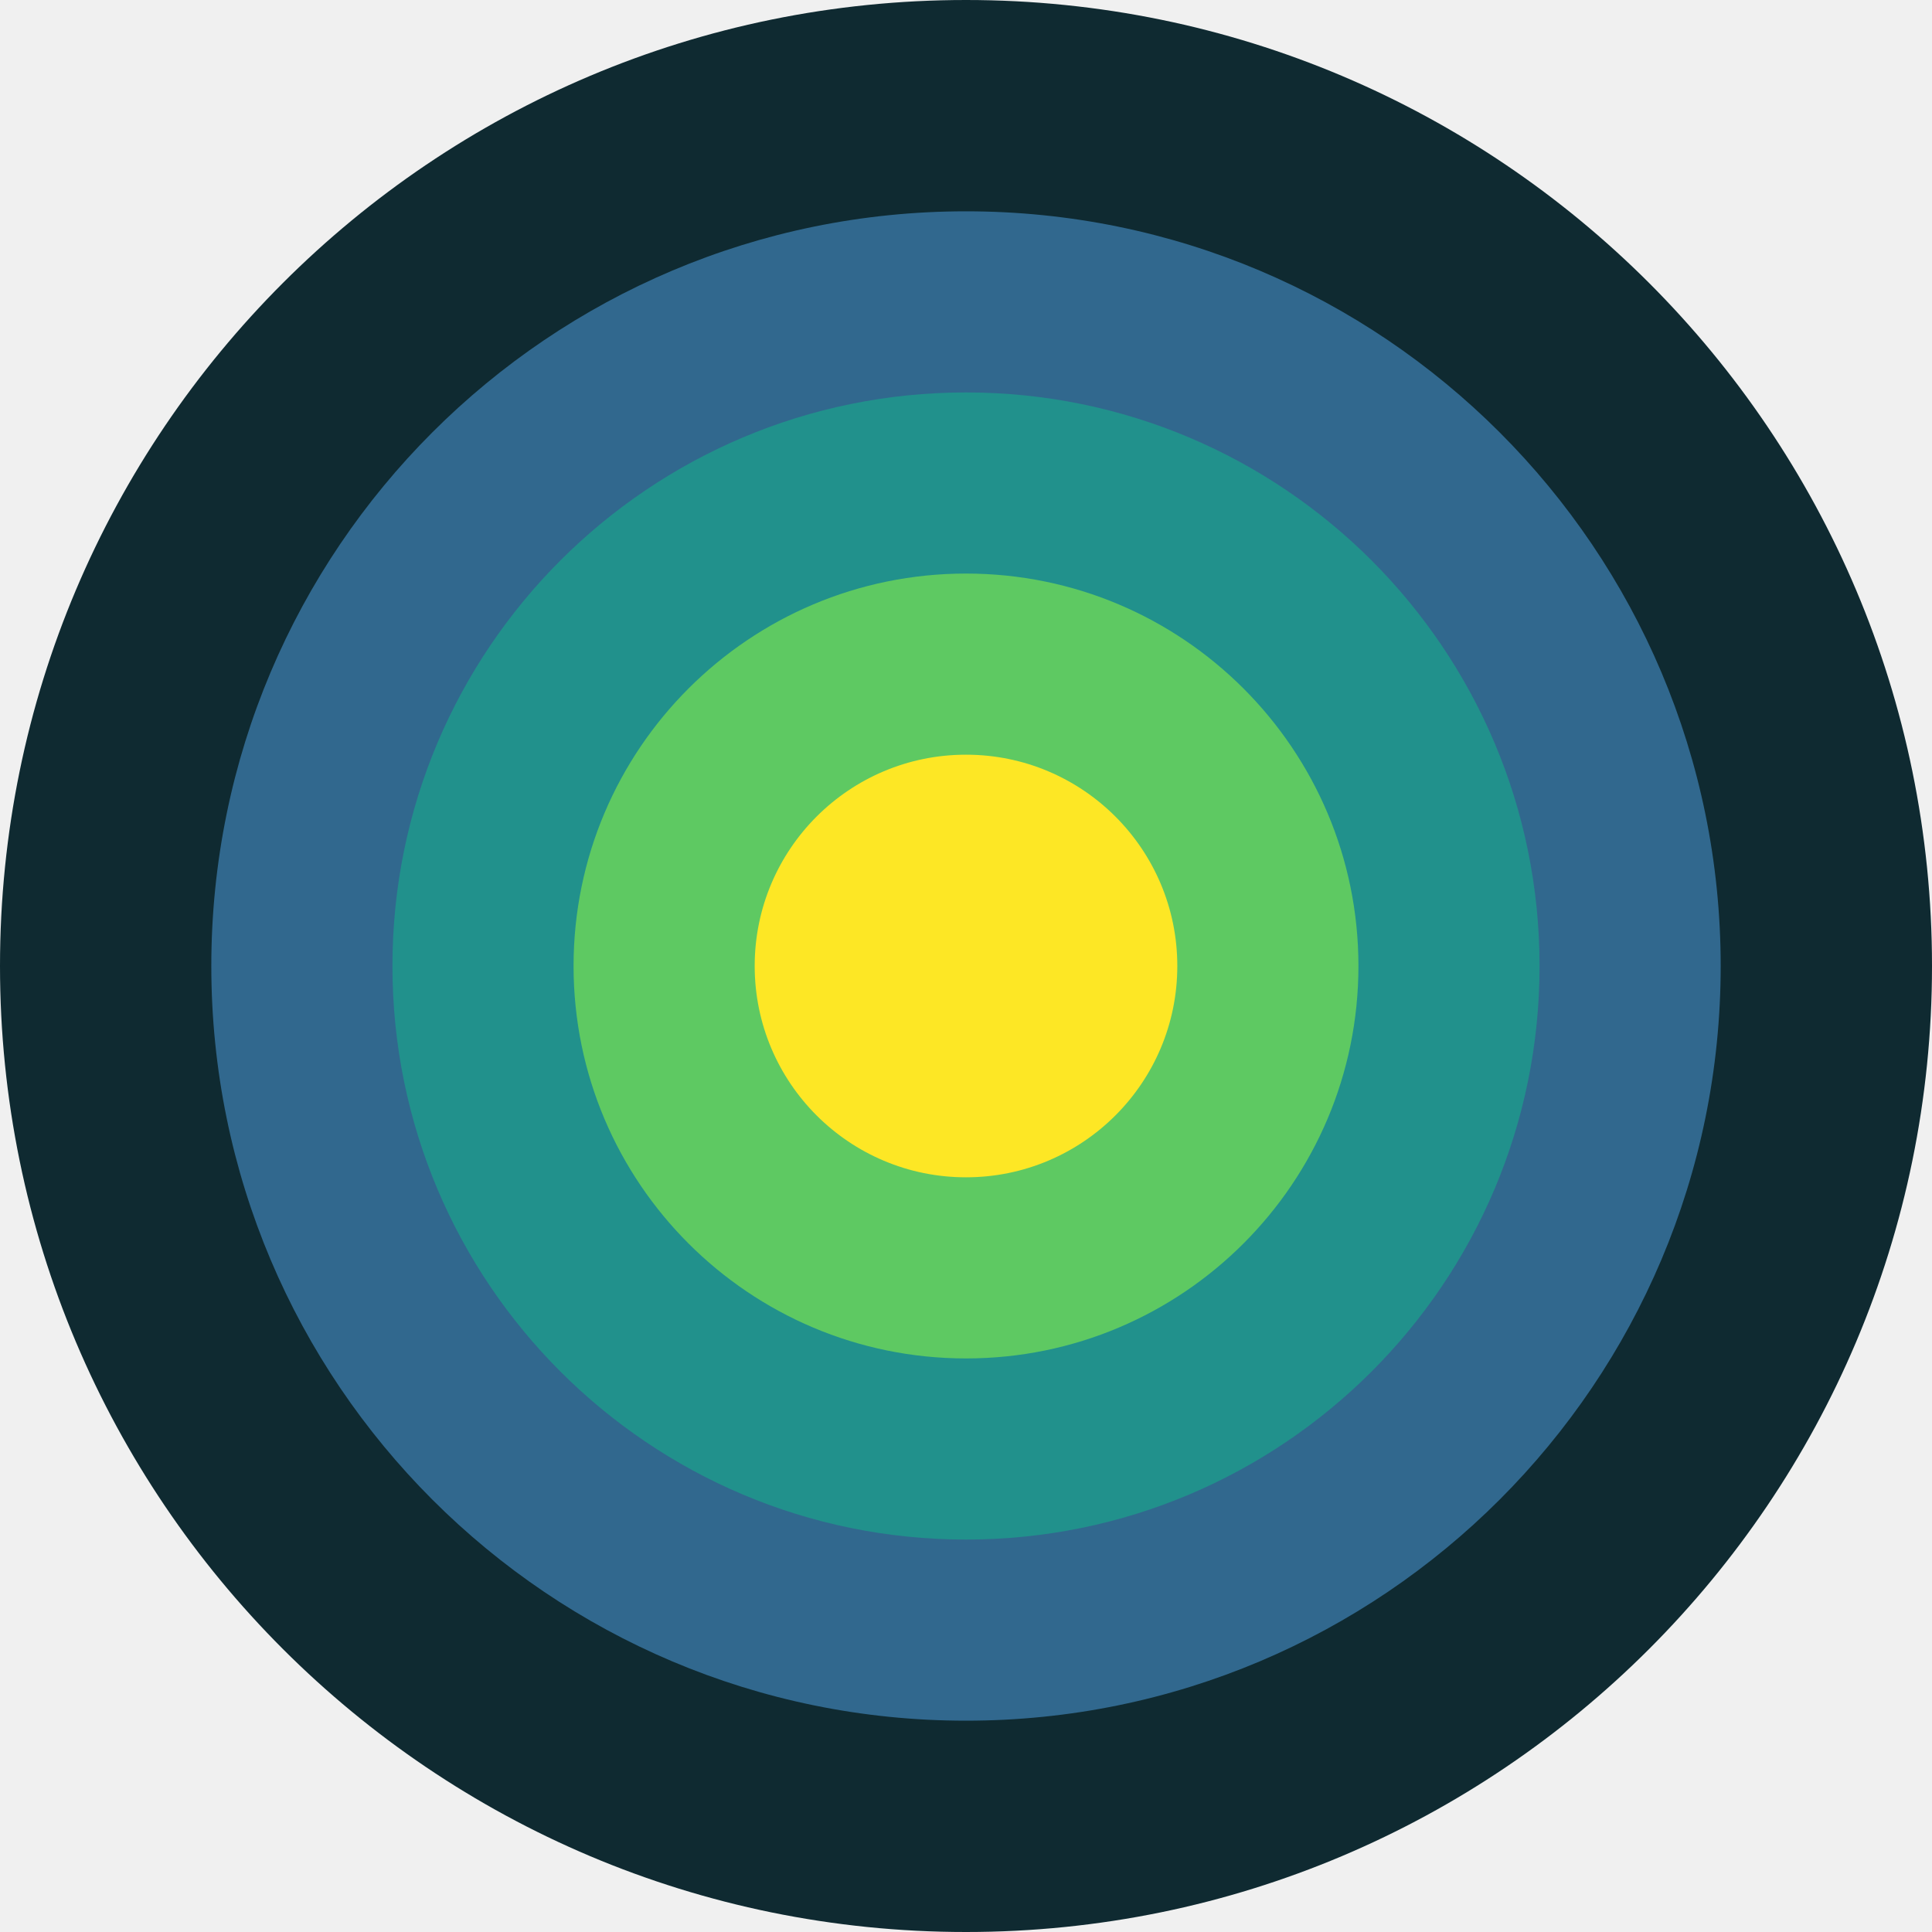
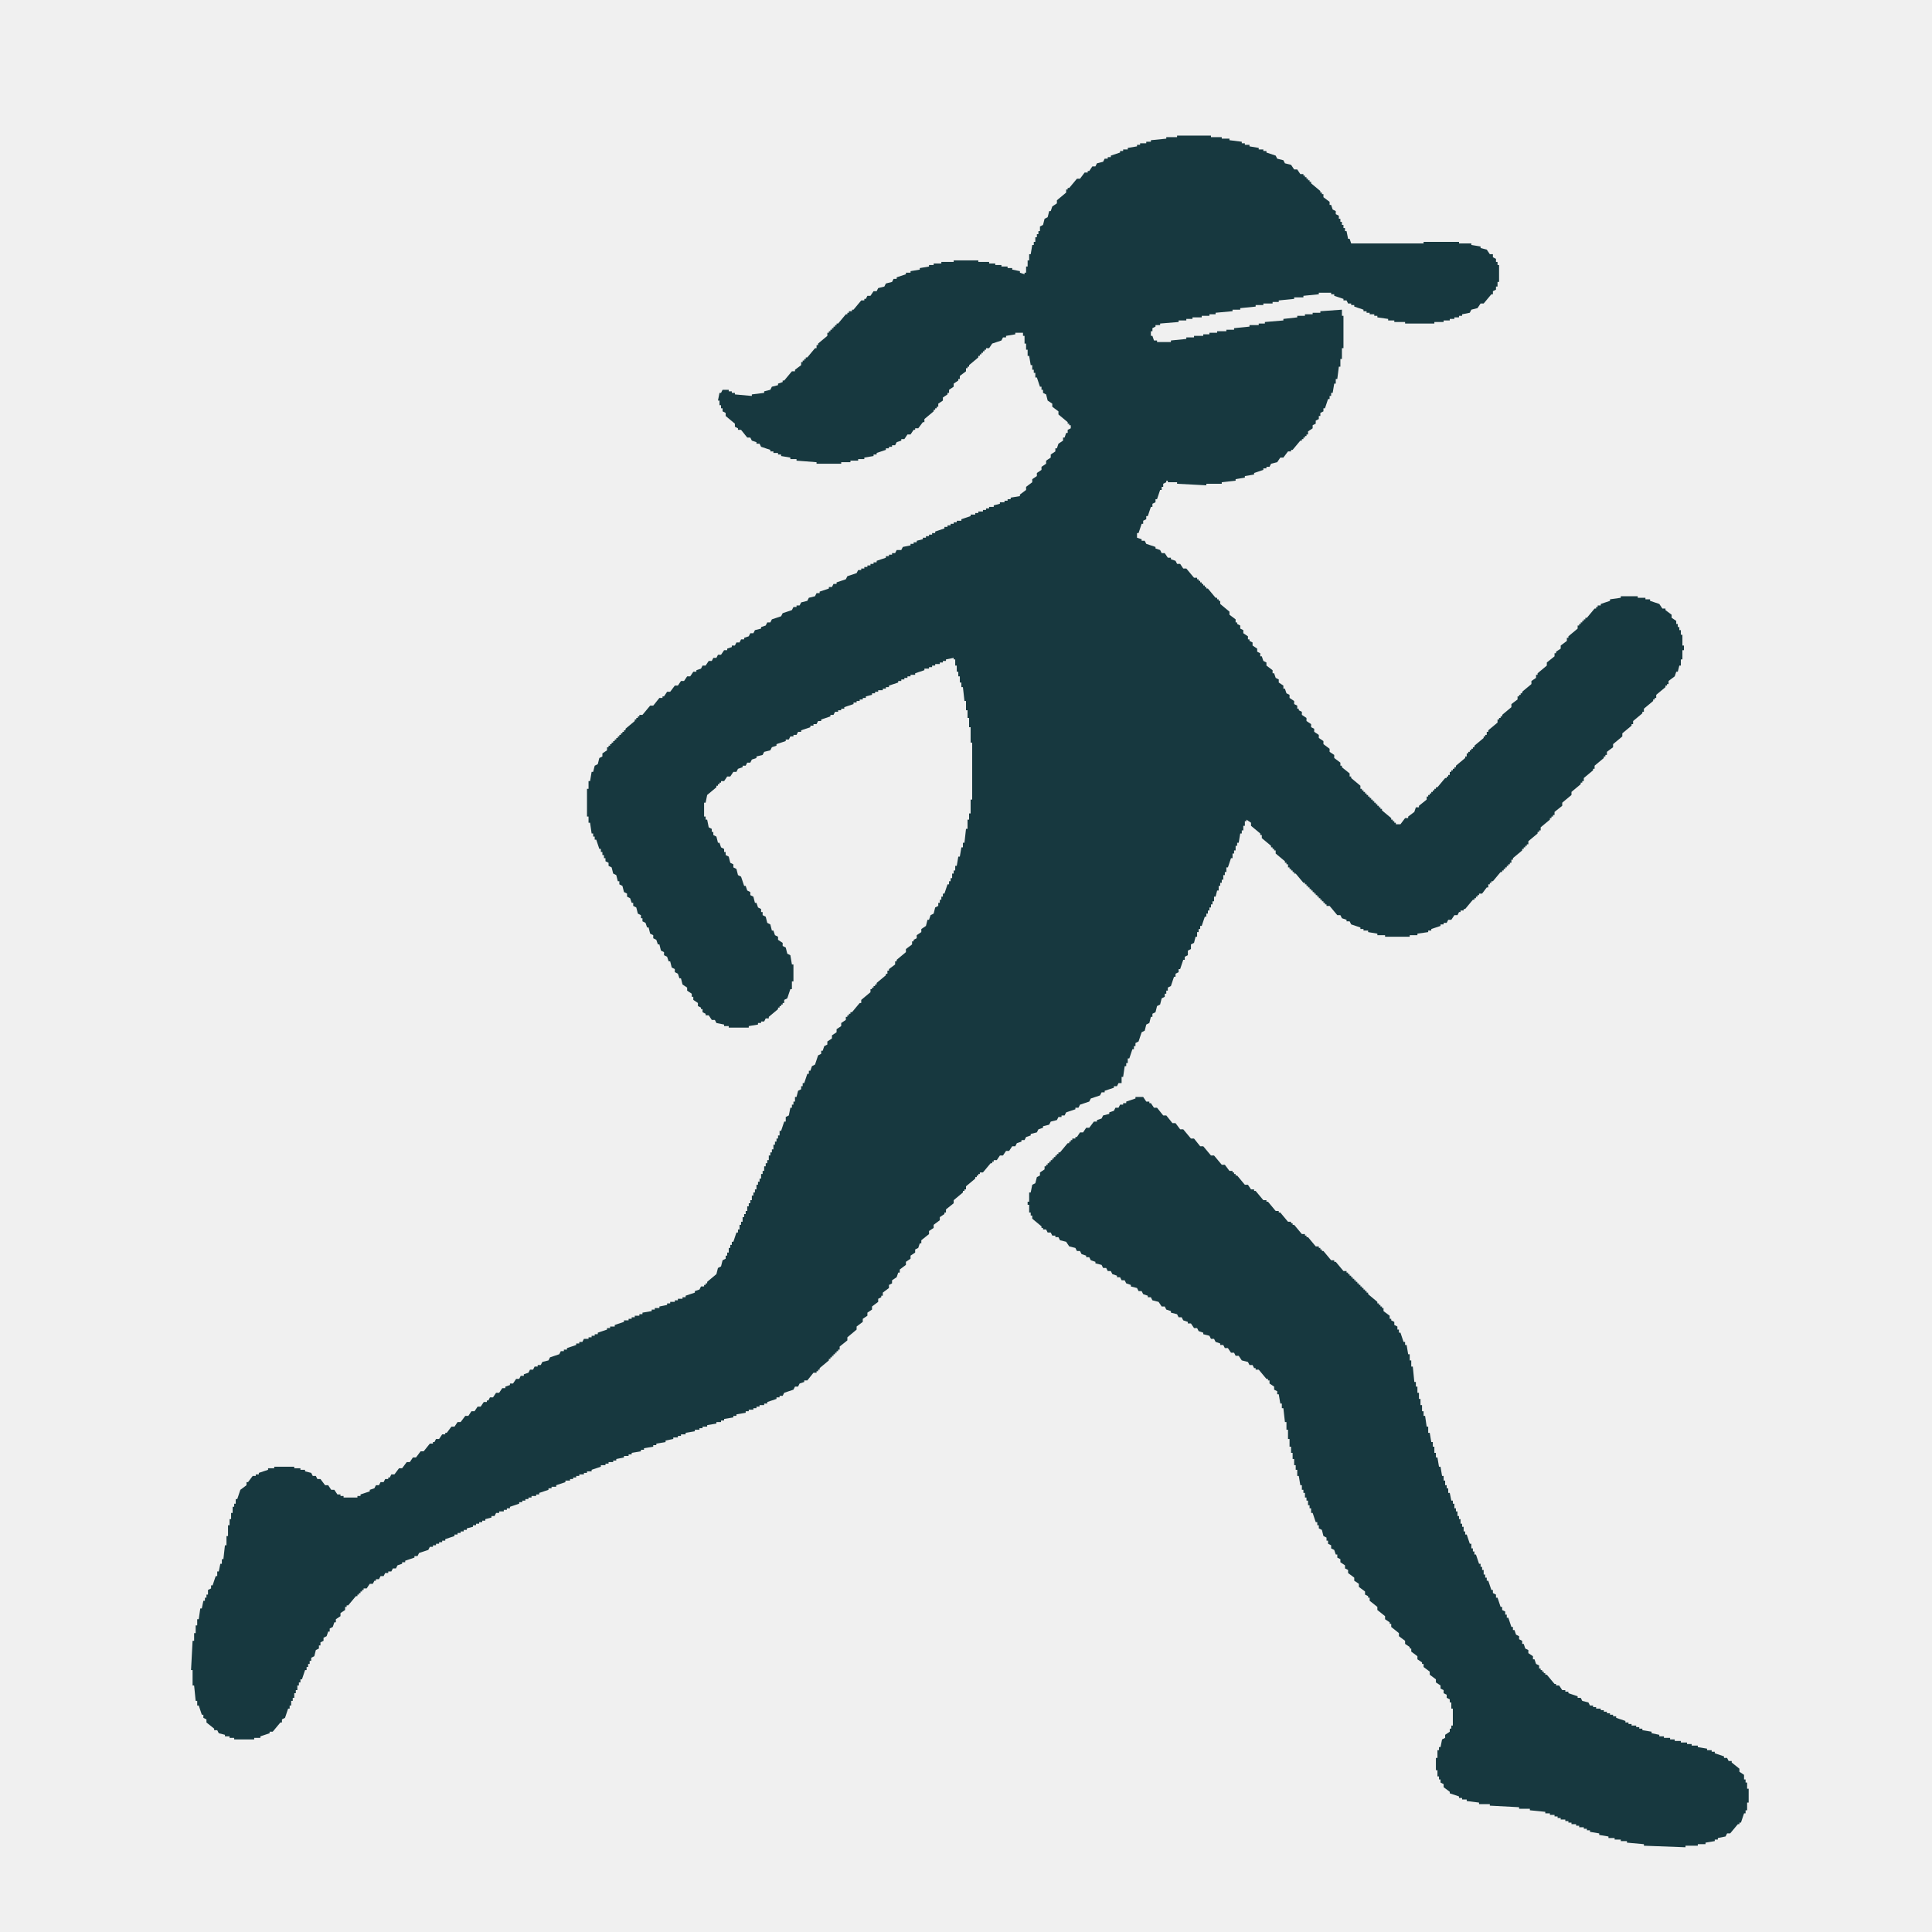
- <svg xmlns="http://www.w3.org/2000/svg" viewBox="0 0 64 64" role="img" aria-label="Travel-time accessibility rings">
-   <circle cx="32" cy="32" r="32" fill="#0f2a31" />
-   <circle cx="32" cy="32" r="25" fill="#31688e" />
-   <circle cx="32" cy="32" r="19" fill="#21918c" />
-   <circle cx="32" cy="32" r="13" fill="#5ec962" />
-   <circle cx="32" cy="32" r="7" fill="#fde725" />
+ <svg xmlns="http://www.w3.org/2000/svg" viewBox="0 0 1254 1254" role="img" aria-label="Female runner">
+   <style>path{fill:#17383f}@media(prefers-color-scheme:dark){path{fill:#fff}}</style>
+   <path fill="#17383f" fill-rule="evenodd" d="M764 88L786 88L786 89L793 89L793 90L798 90L798 91L806 92L806 93L808 93L808 94L811 94L811 95L817 96L817 97L820 97L820 98L822 98L822 99L828 101L829 103L833 104L834 106L838 107L840 110L842 110L844 113L846 113L846 114L847 114L847 115L848 115L848 116L849 116L849 117L850 117L850 118L851 118L851 119L857 124L857 125L858 125L858 126L859 126L859 128L863 131L863 133L864 133L865 136L867 137L867 139L869 140L869 142L870 142L870 144L871 144L871 146L872 146L872 148L873 148L873 150L874 150L875 155L876 155L877 158L924 158L924 157L947 157L947 158L955 158L955 159L961 160L961 161L965 162L967 165L969 165L969 167L971 168L971 170L972 170L972 172L973 172L973 183L972 183L972 186L971 186L971 188L969 189L969 191L968 191L963 197L961 197L959 200L955 201L954 203L949 204L949 205L947 205L947 206L944 206L944 207L941 207L941 208L937 208L937 209L931 209L931 210L912 210L912 209L905 209L905 208L901 208L901 207L894 206L894 205L892 205L892 204L889 204L889 203L887 203L887 202L885 202L885 201L879 199L879 198L877 198L877 197L875 197L874 195L872 195L872 194L866 192L866 191L864 191L864 190L856 190L856 191L846 192L846 193L840 193L840 194L830 195L830 196L826 196L826 197L820 197L820 198L815 198L815 199L805 200L805 201L800 201L800 202L789 203L789 204L785 204L785 205L780 205L780 206L774 206L774 207L770 207L770 208L765 208L765 209L753 210L753 211L750 211L750 212L748 213L748 215L747 215L747 218L748 218L749 221L751 221L751 222L760 222L760 221L770 220L770 219L775 219L775 218L781 218L781 217L785 217L785 216L790 216L790 215L796 215L796 214L801 214L801 213L811 212L811 211L817 211L817 210L821 210L821 209L833 208L833 207L842 206L842 205L847 205L847 204L852 204L852 203L857 203L857 202L871 201L871 205L872 205L872 226L871 226L871 233L870 233L870 238L869 238L868 246L867 246L867 249L866 249L865 255L864 255L864 257L863 257L863 259L862 259L860 265L859 265L859 267L857 268L857 270L856 270L856 272L854 273L854 275L852 276L852 278L849 280L849 282L848 282L848 283L847 283L847 284L846 284L846 285L845 285L845 286L844 286L839 292L838 292L838 293L836 293L833 297L831 297L829 300L825 301L824 303L822 303L822 304L820 304L820 305L814 307L814 308L808 309L808 310L802 311L802 312L793 313L793 314L783 314L783 315L764 314L764 313L758 313L758 312L757 312L757 313L755 314L755 316L754 316L754 318L753 318L751 324L750 324L750 326L748 327L748 329L747 329L745 335L744 335L744 337L742 338L742 340L741 340L739 346L738 346L738 349L741 350L741 351L743 351L744 353L750 355L750 356L753 357L754 359L756 359L758 362L760 362L760 363L763 364L764 366L766 366L768 369L770 369L775 375L777 375L777 376L778 376L778 377L779 377L779 378L780 378L780 379L781 379L781 380L782 380L782 381L783 381L783 382L784 382L789 388L790 388L790 389L791 389L791 390L792 390L792 392L798 397L798 399L802 402L802 404L803 404L803 405L805 406L805 408L807 409L807 411L810 413L810 415L811 415L811 416L813 417L813 419L816 421L816 423L818 424L818 426L819 426L820 429L822 430L822 432L826 435L826 437L827 437L828 440L830 441L830 443L833 445L833 447L834 447L835 450L837 451L837 453L840 455L840 457L842 458L842 460L843 460L843 461L845 462L845 464L848 466L848 468L851 470L851 472L853 473L853 475L856 477L856 479L859 481L859 483L863 486L863 488L866 490L866 492L870 495L870 497L871 497L871 498L876 502L876 504L877 504L877 505L883 510L883 512L884 512L884 513L885 513L885 514L886 514L886 515L887 515L887 516L888 516L888 517L889 517L889 518L890 518L890 519L891 519L891 520L892 520L892 521L893 521L893 522L894 522L894 523L895 523L895 524L896 524L896 525L897 525L897 526L903 531L903 532L904 532L904 533L905 533L905 534L906 534L906 535L909 535L912 531L914 531L914 530L918 527L919 524L921 524L921 523L926 519L926 517L927 517L927 516L928 516L928 515L929 515L929 514L930 514L930 513L931 513L931 512L932 512L932 511L933 511L938 505L939 505L939 504L940 504L940 503L941 503L941 501L942 501L942 500L943 500L943 499L944 499L944 498L945 498L945 497L951 492L951 491L952 491L952 489L953 489L953 488L954 488L954 487L955 487L955 486L956 486L956 485L957 485L957 484L963 479L963 478L964 478L964 477L965 477L965 475L966 475L966 474L972 469L972 467L973 467L973 466L974 466L974 465L975 465L975 464L981 459L981 457L985 454L985 452L986 452L986 451L987 451L987 450L988 450L988 449L994 444L994 442L997 440L997 438L998 438L998 437L1004 432L1004 430L1009 426L1009 424L1010 424L1010 423L1013 421L1013 419L1017 416L1017 414L1018 414L1018 413L1024 408L1024 406L1025 406L1025 405L1026 405L1026 404L1027 404L1027 403L1028 403L1028 402L1029 402L1029 401L1030 401L1035 395L1036 395L1036 394L1037 394L1037 393L1039 393L1039 392L1045 390L1045 389L1052 388L1052 387L1063 387L1063 388L1068 388L1068 389L1071 389L1071 390L1077 392L1079 395L1081 395L1081 396L1085 399L1085 401L1088 403L1088 405L1089 405L1089 407L1090 407L1090 409L1091 409L1091 412L1092 412L1092 419L1093 419L1093 422L1092 422L1092 428L1091 428L1091 432L1090 432L1089 436L1088 436L1087 439L1083 442L1083 444L1082 444L1082 445L1081 445L1081 446L1075 451L1075 453L1074 453L1074 454L1073 454L1073 455L1067 460L1067 462L1066 462L1066 463L1060 468L1060 470L1059 470L1059 471L1053 476L1053 478L1047 483L1047 485L1043 488L1043 490L1042 490L1042 491L1041 491L1041 492L1035 497L1035 499L1034 499L1034 500L1028 505L1028 507L1027 507L1027 508L1026 508L1026 509L1020 514L1020 516L1014 521L1014 523L1009 527L1009 529L1008 529L1008 530L1007 530L1007 531L1006 531L1006 532L1000 537L1000 539L999 539L999 540L998 540L998 541L992 546L992 548L991 548L991 549L990 549L990 550L989 550L989 551L988 551L988 552L982 557L982 558L981 558L981 560L980 560L980 561L979 561L979 562L978 562L978 563L977 563L977 564L976 564L976 565L975 565L975 566L974 566L969 572L968 572L968 573L967 573L967 574L966 574L966 576L965 576L962 580L960 580L960 581L959 581L959 582L958 582L958 583L957 583L957 584L956 584L951 590L950 590L950 591L948 591L948 592L947 592L946 594L944 594L942 597L940 597L939 599L937 599L937 600L935 600L935 601L929 603L929 604L927 604L927 605L920 606L920 607L915 607L915 608L899 608L899 607L894 607L894 606L888 605L888 604L885 604L885 603L883 603L883 602L877 600L876 598L874 598L874 597L871 596L870 594L868 594L863 588L861 588L861 587L860 587L860 586L859 586L859 585L858 585L858 584L857 584L857 583L856 583L856 582L855 582L855 581L854 581L854 580L853 580L853 579L852 579L852 578L851 578L851 577L850 577L850 576L849 576L849 575L848 575L848 574L847 574L847 573L846 573L841 567L840 567L840 566L839 566L839 565L838 565L838 564L837 564L837 563L836 563L836 561L835 561L835 560L834 560L834 559L828 554L828 552L827 552L827 551L826 551L826 550L825 550L825 549L819 544L819 542L818 542L818 541L812 536L812 534L809 532L809 533L808 533L808 536L807 536L807 539L806 539L806 541L805 541L804 547L803 547L803 549L802 549L802 552L801 552L801 554L800 554L800 557L799 557L797 563L796 563L796 566L795 566L795 568L794 568L794 571L793 571L793 573L792 573L792 575L791 575L791 578L790 578L789 582L788 582L788 585L787 585L787 587L786 587L786 589L785 589L785 591L784 591L784 593L783 593L783 595L782 595L780 601L779 601L779 603L778 603L778 605L777 605L777 608L776 608L775 612L773 613L773 616L771 617L771 620L769 621L769 623L768 623L766 629L765 629L765 631L763 632L763 634L762 634L760 640L758 641L758 643L757 643L757 645L756 645L756 647L754 648L753 652L751 653L750 657L748 658L748 660L747 660L746 664L744 665L743 669L741 670L739 676L737 677L737 679L736 679L736 681L735 681L733 687L732 687L732 690L731 690L731 692L730 692L729 699L728 699L728 703L726 703L725 705L723 705L723 706L717 708L717 709L715 709L714 711L708 713L707 715L701 717L700 719L698 719L698 720L692 722L691 724L689 724L689 725L687 725L686 727L682 728L681 730L677 731L677 732L674 733L673 735L669 736L669 737L666 738L665 740L663 740L663 741L660 742L659 744L657 744L655 747L653 747L651 750L649 750L647 753L645 753L645 754L644 754L644 755L643 755L638 761L636 761L636 762L635 762L635 763L634 763L634 764L633 764L633 765L627 770L627 772L626 772L626 773L625 773L625 774L619 779L619 781L614 785L614 787L613 787L613 788L610 790L610 792L606 795L606 797L603 799L603 801L598 805L598 807L597 807L596 810L594 811L594 813L591 815L591 817L588 819L588 821L584 824L584 826L583 826L582 829L579 831L579 833L577 834L577 836L573 839L573 841L572 841L572 842L570 843L570 845L566 848L566 850L563 852L563 854L560 856L560 858L556 861L556 863L550 868L550 870L545 874L545 876L544 876L544 877L543 877L543 878L542 878L542 879L541 879L541 880L540 880L540 881L539 881L539 882L538 882L538 883L532 888L532 889L531 889L531 890L530 890L530 891L528 891L524 896L522 896L522 897L519 898L518 900L516 900L515 902L509 904L508 906L506 906L506 907L504 907L504 908L498 910L498 911L496 911L496 912L493 912L493 913L491 913L491 914L489 914L489 915L486 915L486 916L484 916L484 917L478 918L478 919L476 919L476 920L470 921L470 922L468 922L468 923L465 923L465 924L459 925L459 926L456 926L456 927L454 927L454 928L451 928L451 929L445 930L445 931L442 931L442 932L440 932L440 933L437 933L437 934L432 935L432 936L426 937L426 938L424 938L424 939L418 940L418 941L416 941L416 942L410 943L410 944L408 944L408 945L405 945L405 946L400 947L400 948L398 948L398 949L395 949L395 950L393 950L393 951L390 951L390 952L384 954L384 955L381 955L381 956L379 956L379 957L376 957L376 958L374 958L374 959L372 959L372 960L370 960L370 961L367 961L367 962L361 964L361 965L358 965L358 966L356 966L356 967L350 969L350 970L348 970L348 971L345 971L345 972L343 972L343 973L341 973L341 974L339 974L339 975L337 975L337 976L331 978L331 979L329 979L329 980L327 980L327 981L324 981L324 982L322 982L321 984L319 984L319 985L315 986L315 987L313 987L313 988L311 988L311 989L309 989L309 990L307 990L307 991L303 992L303 993L301 993L301 994L299 994L299 995L297 995L297 996L295 996L295 997L289 999L289 1000L287 1000L287 1001L285 1001L285 1002L283 1002L283 1003L281 1003L281 1004L279 1004L278 1006L272 1008L271 1010L269 1010L269 1011L263 1013L263 1014L261 1014L261 1015L258 1016L257 1018L255 1018L254 1020L252 1020L252 1021L250 1021L249 1023L247 1023L246 1025L244 1025L244 1026L243 1026L242 1028L240 1028L238 1031L236 1031L236 1032L235 1032L235 1033L234 1033L234 1034L233 1034L233 1035L232 1035L232 1036L231 1036L226 1042L225 1042L225 1043L224 1043L224 1045L221 1047L221 1049L218 1051L218 1053L217 1053L216 1056L214 1057L214 1059L213 1059L212 1062L210 1063L210 1065L208 1066L208 1068L207 1068L207 1070L205 1071L204 1075L202 1076L202 1078L201 1078L201 1080L200 1080L200 1082L199 1082L199 1084L198 1084L196 1090L195 1090L195 1092L194 1092L194 1094L193 1094L193 1097L192 1097L192 1099L191 1099L191 1102L190 1102L190 1104L189 1104L189 1107L188 1107L188 1109L187 1109L185 1115L183 1116L183 1118L182 1118L177 1124L175 1124L175 1125L169 1127L169 1128L165 1128L165 1129L152 1129L152 1128L149 1128L149 1127L146 1127L146 1126L142 1125L141 1123L139 1123L139 1122L134 1118L134 1116L132 1115L132 1113L131 1113L129 1107L128 1107L128 1104L127 1104L126 1094L125 1094L125 1084L124 1084L125 1065L126 1065L126 1060L127 1060L127 1055L128 1055L128 1051L129 1051L130 1044L131 1044L132 1039L133 1039L133 1037L134 1037L134 1035L135 1035L135 1032L137 1031L137 1029L138 1029L140 1023L141 1023L141 1020L142 1020L143 1015L144 1015L144 1012L145 1012L146 1003L147 1003L147 997L148 997L148 990L149 990L149 986L150 986L150 982L151 982L151 978L152 978L152 976L153 976L153 973L154 973L156 967L160 964L160 962L161 962L164 958L166 958L166 957L168 957L168 956L174 954L174 953L178 953L178 952L191 952L191 953L195 953L195 954L198 954L198 955L202 956L203 958L205 958L206 960L208 960L211 964L213 964L215 967L217 967L219 970L221 970L221 971L223 971L223 972L232 972L232 971L234 971L234 970L240 968L240 967L243 966L244 964L246 964L247 962L249 962L250 960L252 960L252 959L253 959L254 957L256 957L259 953L261 953L264 949L266 949L268 946L270 946L273 942L275 942L279 937L281 937L281 936L282 936L283 934L285 934L287 931L289 931L289 930L290 930L293 926L295 926L297 923L299 923L302 919L304 919L306 916L308 916L310 913L312 913L314 910L316 910L316 909L317 909L318 907L320 907L322 904L324 904L326 901L328 901L328 900L331 899L331 898L333 898L335 895L337 895L338 893L340 893L340 892L343 891L344 889L346 889L347 887L349 887L349 886L351 886L352 884L356 883L357 881L363 879L364 877L366 877L366 876L368 876L368 875L374 873L374 872L376 872L376 871L378 871L379 869L382 869L382 868L384 868L384 867L386 867L386 866L388 866L388 865L394 863L394 862L396 862L396 861L399 861L399 860L405 858L405 857L408 857L408 856L410 856L410 855L412 855L412 854L415 854L415 853L417 853L417 852L423 851L423 850L425 850L425 849L428 849L428 848L433 847L433 846L435 846L435 845L438 845L438 844L440 844L440 843L443 843L443 842L445 842L445 841L451 839L451 838L454 837L455 835L457 835L457 834L458 834L458 833L459 833L459 832L465 827L466 823L468 822L469 818L471 817L471 815L472 815L472 813L473 813L473 810L474 810L474 808L475 808L475 806L476 806L478 800L479 800L479 798L480 798L480 795L481 795L481 793L482 793L482 790L483 790L483 788L484 788L484 786L485 786L485 783L486 783L486 781L487 781L487 779L488 779L488 776L489 776L489 774L490 774L490 772L491 772L491 769L492 769L492 767L493 767L493 765L494 765L494 762L495 762L495 760L496 760L496 757L497 757L497 755L498 755L498 753L499 753L499 750L500 750L500 748L501 748L501 746L502 746L502 743L503 743L503 741L504 741L504 739L505 739L505 737L506 737L506 734L507 734L509 728L510 728L510 725L512 724L513 719L514 719L514 717L515 717L515 715L516 715L516 712L517 712L518 708L520 707L520 705L521 705L521 703L522 703L524 697L525 697L525 695L526 695L527 692L529 691L531 685L533 684L533 682L534 682L535 679L537 678L537 676L540 674L540 672L543 670L543 668L546 666L546 664L549 662L549 660L550 660L550 659L551 659L551 658L552 658L552 657L553 657L558 651L559 651L559 649L565 644L565 642L566 642L566 641L567 641L567 640L568 640L568 639L569 639L569 638L575 633L575 632L576 632L576 630L577 630L577 629L581 626L581 624L582 624L582 623L588 618L588 616L592 613L592 611L593 611L593 610L595 609L595 607L598 605L598 603L601 601L602 597L603 597L604 594L606 593L607 589L609 588L609 586L610 586L610 584L611 584L611 582L612 582L612 580L613 580L615 574L616 574L616 572L617 572L617 570L618 570L618 567L619 567L619 565L620 565L620 562L621 562L622 556L623 556L624 550L625 550L625 547L626 547L627 538L628 538L628 532L629 532L629 528L630 528L630 519L631 519L631 482L630 482L630 472L629 472L629 466L628 466L628 461L627 461L627 455L626 455L625 446L624 446L624 443L623 443L623 439L622 439L622 436L621 436L621 432L620 432L620 428L619 428L619 427L614 428L614 429L612 429L612 430L610 430L610 431L607 431L607 432L605 432L605 433L603 433L603 434L600 434L600 435L594 437L594 438L591 438L591 439L589 439L589 440L587 440L587 441L585 441L585 442L583 442L583 443L577 445L577 446L575 446L575 447L573 447L573 448L570 448L570 449L568 449L568 450L566 450L566 451L562 452L562 453L560 453L560 454L558 454L558 455L556 455L556 456L554 456L554 457L548 459L548 460L546 460L546 461L544 461L544 462L542 462L541 464L539 464L539 465L533 467L533 468L531 468L530 470L528 470L528 471L526 471L526 472L520 474L520 475L518 475L517 477L515 477L515 478L513 478L512 480L510 480L510 481L504 483L504 484L501 485L500 487L496 488L495 490L491 491L491 492L488 493L487 495L485 495L484 497L482 497L482 498L479 499L478 501L476 501L474 504L472 504L470 507L468 507L468 508L467 508L467 509L466 509L466 510L465 510L465 511L459 516L458 521L457 521L457 530L458 530L458 532L459 532L460 537L462 538L462 540L463 540L463 542L465 543L466 547L467 547L468 550L470 551L470 553L471 553L471 555L473 556L474 560L476 561L476 563L478 564L479 568L481 569L483 575L484 575L485 578L487 579L487 581L489 582L490 586L491 586L492 589L494 590L494 592L495 592L495 594L497 595L498 599L500 600L501 604L502 604L503 607L505 608L505 610L508 612L508 614L510 615L511 619L513 620L514 626L515 626L515 637L514 637L514 642L513 642L511 648L509 649L509 651L508 651L508 652L507 652L507 653L506 653L506 654L505 654L505 655L499 660L499 661L497 661L496 663L494 663L494 664L492 664L492 665L486 666L486 667L473 667L473 666L470 666L470 665L465 664L464 662L462 662L460 659L458 659L458 658L456 657L456 655L455 655L455 654L453 653L453 651L450 649L450 647L449 647L449 645L446 643L446 641L443 639L442 635L441 635L440 632L438 631L438 629L436 628L435 624L434 624L433 621L431 620L431 618L429 617L428 613L427 613L426 610L424 609L424 607L422 606L421 602L420 602L419 599L417 598L417 596L416 596L416 594L414 593L413 589L411 588L411 586L410 586L409 583L407 582L407 580L405 579L404 575L402 574L402 572L401 572L400 568L398 567L397 563L395 562L395 560L393 559L393 557L392 557L392 555L391 555L391 553L390 553L390 551L389 551L387 545L386 545L386 543L385 543L385 541L384 541L383 534L382 534L382 530L381 530L381 512L382 512L382 507L383 507L384 501L385 501L386 497L388 496L389 492L391 491L391 489L394 487L394 485L395 485L395 484L396 484L396 483L397 483L397 482L398 482L398 481L399 481L399 480L400 480L400 479L401 479L401 478L402 478L402 477L403 477L403 476L404 476L404 475L405 475L405 474L406 474L406 473L412 468L412 467L413 467L413 466L414 466L414 465L415 465L415 464L417 464L422 458L424 458L428 453L430 453L430 452L431 452L433 449L435 449L438 445L440 445L442 442L444 442L446 439L448 439L450 436L452 436L452 435L455 434L456 432L458 432L460 429L462 429L463 427L465 427L466 425L468 425L470 422L472 422L472 421L475 420L475 419L477 419L478 417L480 417L481 415L483 415L483 414L486 413L487 411L489 411L490 409L494 408L494 407L497 406L498 404L500 404L501 402L507 400L508 398L514 396L515 394L517 394L517 393L519 393L520 391L524 390L525 388L529 387L530 385L532 385L532 384L538 382L538 381L540 381L541 379L543 379L543 378L549 376L550 374L556 372L557 370L559 370L559 369L561 369L561 368L563 368L563 367L565 367L565 366L567 366L567 365L569 365L569 364L575 362L575 361L577 361L577 360L579 360L579 359L581 359L582 357L585 357L586 355L591 354L591 353L593 353L593 352L595 352L595 351L599 350L599 349L601 349L601 348L603 348L603 347L605 347L605 346L607 346L607 345L613 343L613 342L615 342L615 341L617 341L617 340L619 340L619 339L621 339L621 338L624 338L624 337L630 335L630 334L633 334L633 333L635 333L635 332L638 332L638 331L640 331L640 330L642 330L642 329L645 329L645 328L649 327L649 326L652 326L652 325L654 325L654 324L656 324L656 323L662 322L662 321L666 318L666 316L670 313L670 311L673 309L673 307L676 305L676 303L679 301L679 299L682 297L682 295L685 293L685 291L686 291L687 288L690 286L690 284L691 284L692 281L693 281L693 279L695 278L695 276L694 276L694 275L693 275L693 274L687 269L687 267L683 264L683 262L680 260L679 256L677 255L677 253L676 253L676 251L675 251L673 245L672 245L672 242L671 242L671 240L670 240L670 237L669 237L668 231L667 231L667 227L666 227L666 223L665 223L665 218L664 218L664 216L659 216L659 217L653 218L653 219L651 219L650 221L644 223L642 226L640 226L640 227L639 227L639 228L638 228L638 229L637 229L637 230L636 230L636 231L635 231L635 232L629 237L629 238L628 238L628 239L627 239L627 241L623 244L623 246L622 246L622 247L619 249L619 251L616 253L616 255L615 255L615 256L612 258L612 260L609 262L609 264L608 264L608 265L607 265L607 266L606 266L606 267L600 272L600 274L599 274L596 278L594 278L594 279L593 279L591 282L589 282L587 285L585 285L585 286L582 287L581 289L579 289L579 290L577 290L577 291L575 291L575 292L569 294L569 295L567 295L567 296L561 297L561 298L557 298L557 299L552 299L552 300L546 300L546 301L530 301L530 300L517 299L517 298L513 298L513 297L507 296L507 295L505 295L505 294L502 294L502 293L500 293L500 292L494 290L493 288L491 288L491 287L488 286L487 284L485 284L481 279L479 279L479 278L477 277L477 275L471 270L471 268L469 267L469 265L468 265L468 263L467 263L467 260L466 260L467 255L468 255L469 253L473 253L473 254L475 254L475 255L477 255L477 256L488 257L488 256L496 255L496 254L500 253L501 251L505 250L505 249L508 248L508 247L509 247L514 241L516 241L516 240L520 237L520 235L521 235L521 234L522 234L522 233L523 233L523 232L524 232L529 226L530 226L530 224L531 224L531 223L537 218L537 216L538 216L538 215L539 215L539 214L540 214L540 213L541 213L541 212L542 212L542 211L543 211L543 210L544 210L549 204L550 204L550 203L551 203L551 202L553 202L553 201L554 201L559 195L561 195L561 194L562 194L563 192L565 192L567 189L569 189L570 187L574 186L575 184L579 183L580 181L582 181L582 180L588 178L588 177L591 177L591 176L597 175L597 174L603 173L603 172L606 172L606 171L611 171L611 170L619 170L619 169L635 169L635 170L642 170L642 171L646 171L646 172L650 172L650 173L654 173L654 174L657 174L657 175L662 176L662 177L665 178L665 177L666 177L666 173L667 173L667 169L668 169L668 165L669 165L670 159L671 159L671 157L672 157L672 154L673 154L673 152L674 152L674 150L675 150L675 147L677 146L678 142L680 141L681 137L682 137L683 134L686 132L686 130L692 125L692 123L693 123L693 122L694 122L699 116L701 116L704 112L706 112L706 111L707 111L709 108L711 108L712 106L716 105L717 103L719 103L719 102L721 102L721 101L727 99L727 98L729 98L729 97L732 97L732 96L738 95L738 94L740 94L740 93L744 93L744 92L747 92L747 91L757 90L757 89L764 89L764 88ZM737 712L742 712L744 715L746 715L746 716L747 716L749 719L751 719L755 724L757 724L761 729L763 729L766 733L768 733L773 739L775 739L779 744L781 744L786 750L788 750L793 756L795 756L798 760L800 760L800 761L801 761L801 762L802 762L802 763L803 763L808 769L810 769L812 772L814 772L814 773L815 773L820 779L822 779L822 780L823 780L828 786L830 786L830 787L831 787L836 793L838 793L838 794L839 794L839 795L840 795L845 801L847 801L847 802L848 802L848 803L849 803L854 809L856 809L856 810L857 810L857 811L858 811L858 812L859 812L864 818L866 818L866 819L867 819L872 825L874 825L874 826L875 826L875 827L876 827L876 828L877 828L877 829L878 829L878 830L879 830L879 831L880 831L880 832L881 832L881 833L882 833L882 834L883 834L883 835L884 835L884 836L885 836L885 837L886 837L886 838L887 838L887 839L888 839L888 840L894 845L894 846L895 846L895 847L896 847L896 848L897 848L897 849L898 849L898 851L902 854L902 856L903 856L903 857L905 858L905 860L907 861L907 863L908 863L908 865L909 865L911 871L912 871L912 873L913 873L914 879L915 879L915 883L916 883L916 887L917 887L918 897L919 897L919 900L920 900L920 904L921 904L921 908L922 908L922 912L923 912L923 916L924 916L924 919L925 919L926 926L927 926L927 930L928 930L929 936L930 936L930 939L931 939L931 943L932 943L932 946L933 946L934 952L935 952L936 958L937 958L937 961L938 961L938 964L939 964L939 966L940 966L940 969L941 969L942 974L943 974L943 976L944 976L944 979L945 979L945 981L946 981L946 984L947 984L947 986L948 986L948 989L949 989L949 991L950 991L950 994L951 994L951 996L952 996L954 1002L955 1002L955 1005L956 1005L956 1007L957 1007L957 1009L958 1009L960 1015L961 1015L961 1017L962 1017L962 1019L963 1019L963 1022L964 1022L964 1024L965 1024L965 1026L966 1026L968 1032L969 1032L969 1034L971 1035L971 1037L972 1037L974 1043L975 1043L975 1045L977 1046L977 1048L978 1048L978 1050L979 1050L981 1056L982 1056L982 1058L983 1058L984 1061L986 1062L986 1064L988 1065L988 1067L989 1067L990 1070L992 1071L992 1073L995 1075L995 1077L996 1077L997 1080L999 1081L999 1083L1000 1083L1000 1084L1001 1084L1001 1085L1002 1085L1002 1086L1003 1086L1003 1087L1004 1087L1009 1093L1010 1093L1010 1094L1012 1094L1014 1097L1016 1097L1016 1098L1018 1098L1018 1099L1024 1101L1024 1102L1026 1102L1027 1104L1031 1105L1032 1107L1034 1107L1034 1108L1036 1108L1036 1109L1039 1109L1039 1110L1041 1110L1041 1111L1043 1111L1043 1112L1045 1112L1045 1113L1047 1113L1047 1114L1049 1114L1049 1115L1055 1117L1055 1118L1057 1118L1057 1119L1059 1119L1059 1120L1062 1120L1062 1121L1064 1121L1064 1122L1066 1122L1066 1123L1072 1124L1072 1125L1077 1126L1077 1127L1080 1127L1080 1128L1084 1128L1084 1129L1087 1129L1087 1130L1091 1130L1091 1131L1095 1131L1095 1132L1098 1132L1098 1133L1102 1133L1102 1134L1108 1135L1108 1136L1111 1136L1111 1137L1113 1137L1113 1138L1119 1140L1119 1141L1121 1141L1122 1143L1124 1143L1124 1144L1129 1148L1129 1150L1132 1152L1132 1155L1133 1155L1133 1157L1134 1157L1134 1161L1135 1161L1135 1170L1134 1170L1134 1175L1133 1175L1133 1177L1132 1177L1130 1183L1129 1183L1129 1184L1128 1184L1123 1190L1121 1190L1120 1192L1115 1193L1115 1194L1113 1194L1113 1195L1107 1196L1107 1197L1102 1197L1102 1198L1094 1198L1094 1199L1067 1198L1067 1197L1056 1196L1056 1195L1052 1195L1052 1194L1048 1194L1048 1193L1044 1193L1044 1192L1038 1191L1038 1190L1032 1189L1032 1188L1030 1188L1030 1187L1028 1187L1028 1186L1025 1186L1025 1185L1023 1185L1023 1184L1020 1184L1020 1183L1018 1183L1018 1182L1016 1182L1016 1181L1013 1181L1013 1180L1011 1180L1011 1179L1009 1179L1009 1178L1006 1178L1006 1177L1003 1177L1003 1176L993 1175L993 1174L986 1174L986 1173L967 1172L967 1171L960 1171L960 1170L952 1169L952 1168L949 1168L949 1167L947 1167L947 1166L941 1164L941 1163L937 1160L937 1158L935 1157L935 1155L934 1155L934 1153L933 1153L933 1149L932 1149L932 1141L933 1141L933 1136L934 1136L934 1134L935 1134L936 1129L938 1128L938 1126L941 1124L941 1122L942 1122L942 1120L943 1120L943 1109L942 1109L942 1105L941 1105L941 1103L939 1102L939 1100L937 1099L937 1097L935 1096L935 1094L932 1092L932 1090L928 1087L928 1085L924 1082L924 1080L923 1080L923 1079L920 1077L920 1075L916 1072L916 1070L915 1070L915 1069L912 1067L912 1065L908 1062L908 1060L903 1056L903 1054L902 1054L902 1053L899 1051L899 1049L894 1045L894 1043L889 1039L889 1037L888 1037L888 1036L886 1035L886 1033L882 1030L882 1028L879 1026L879 1024L875 1021L875 1019L873 1018L873 1016L870 1014L870 1012L868 1011L868 1009L867 1009L866 1006L864 1005L864 1003L862 1002L862 1000L861 1000L861 998L859 997L858 993L856 992L856 990L855 990L855 988L854 988L852 982L851 982L851 979L850 979L850 977L849 977L849 974L848 974L848 972L847 972L847 969L846 969L846 967L845 967L845 964L844 964L843 958L842 958L842 954L841 954L841 951L840 951L840 947L839 947L839 943L838 943L838 939L837 939L837 934L836 934L836 928L835 928L835 923L834 923L833 914L832 914L832 911L831 911L830 905L829 905L829 903L827 902L827 900L824 898L824 896L823 896L823 895L822 895L817 889L815 889L815 888L814 888L813 886L811 886L810 884L806 883L804 880L802 880L801 878L799 878L797 875L795 875L794 873L792 873L792 872L789 871L788 869L786 869L785 867L781 866L781 865L778 864L777 862L775 862L773 859L771 859L771 858L768 857L767 855L765 855L764 853L760 852L760 851L757 850L756 848L754 848L752 845L748 844L747 842L745 842L745 841L742 840L741 838L739 838L738 836L734 835L734 834L731 833L730 831L728 831L727 829L725 829L725 828L722 827L721 825L719 825L718 823L716 823L715 821L711 820L711 819L708 818L707 816L705 816L705 815L702 814L701 812L699 812L698 810L694 809L692 806L688 805L687 803L685 803L685 802L683 802L682 800L680 800L679 798L677 798L677 797L676 797L676 796L670 791L670 789L669 789L669 787L668 787L668 782L667 782L667 780L668 780L668 774L669 774L670 769L672 768L673 764L675 763L675 761L678 759L678 757L679 757L679 756L680 756L680 755L681 755L681 754L682 754L682 753L683 753L683 752L684 752L684 751L685 751L685 750L686 750L686 749L687 749L687 748L688 748L693 742L694 742L694 741L695 741L695 740L696 740L696 739L698 739L698 738L699 738L701 735L703 735L705 732L707 732L710 728L712 728L712 727L715 726L716 724L720 723L720 722L723 721L724 719L726 719L727 717L729 717L729 716L731 716L731 715L737 713L737 712Z" />
</svg>
